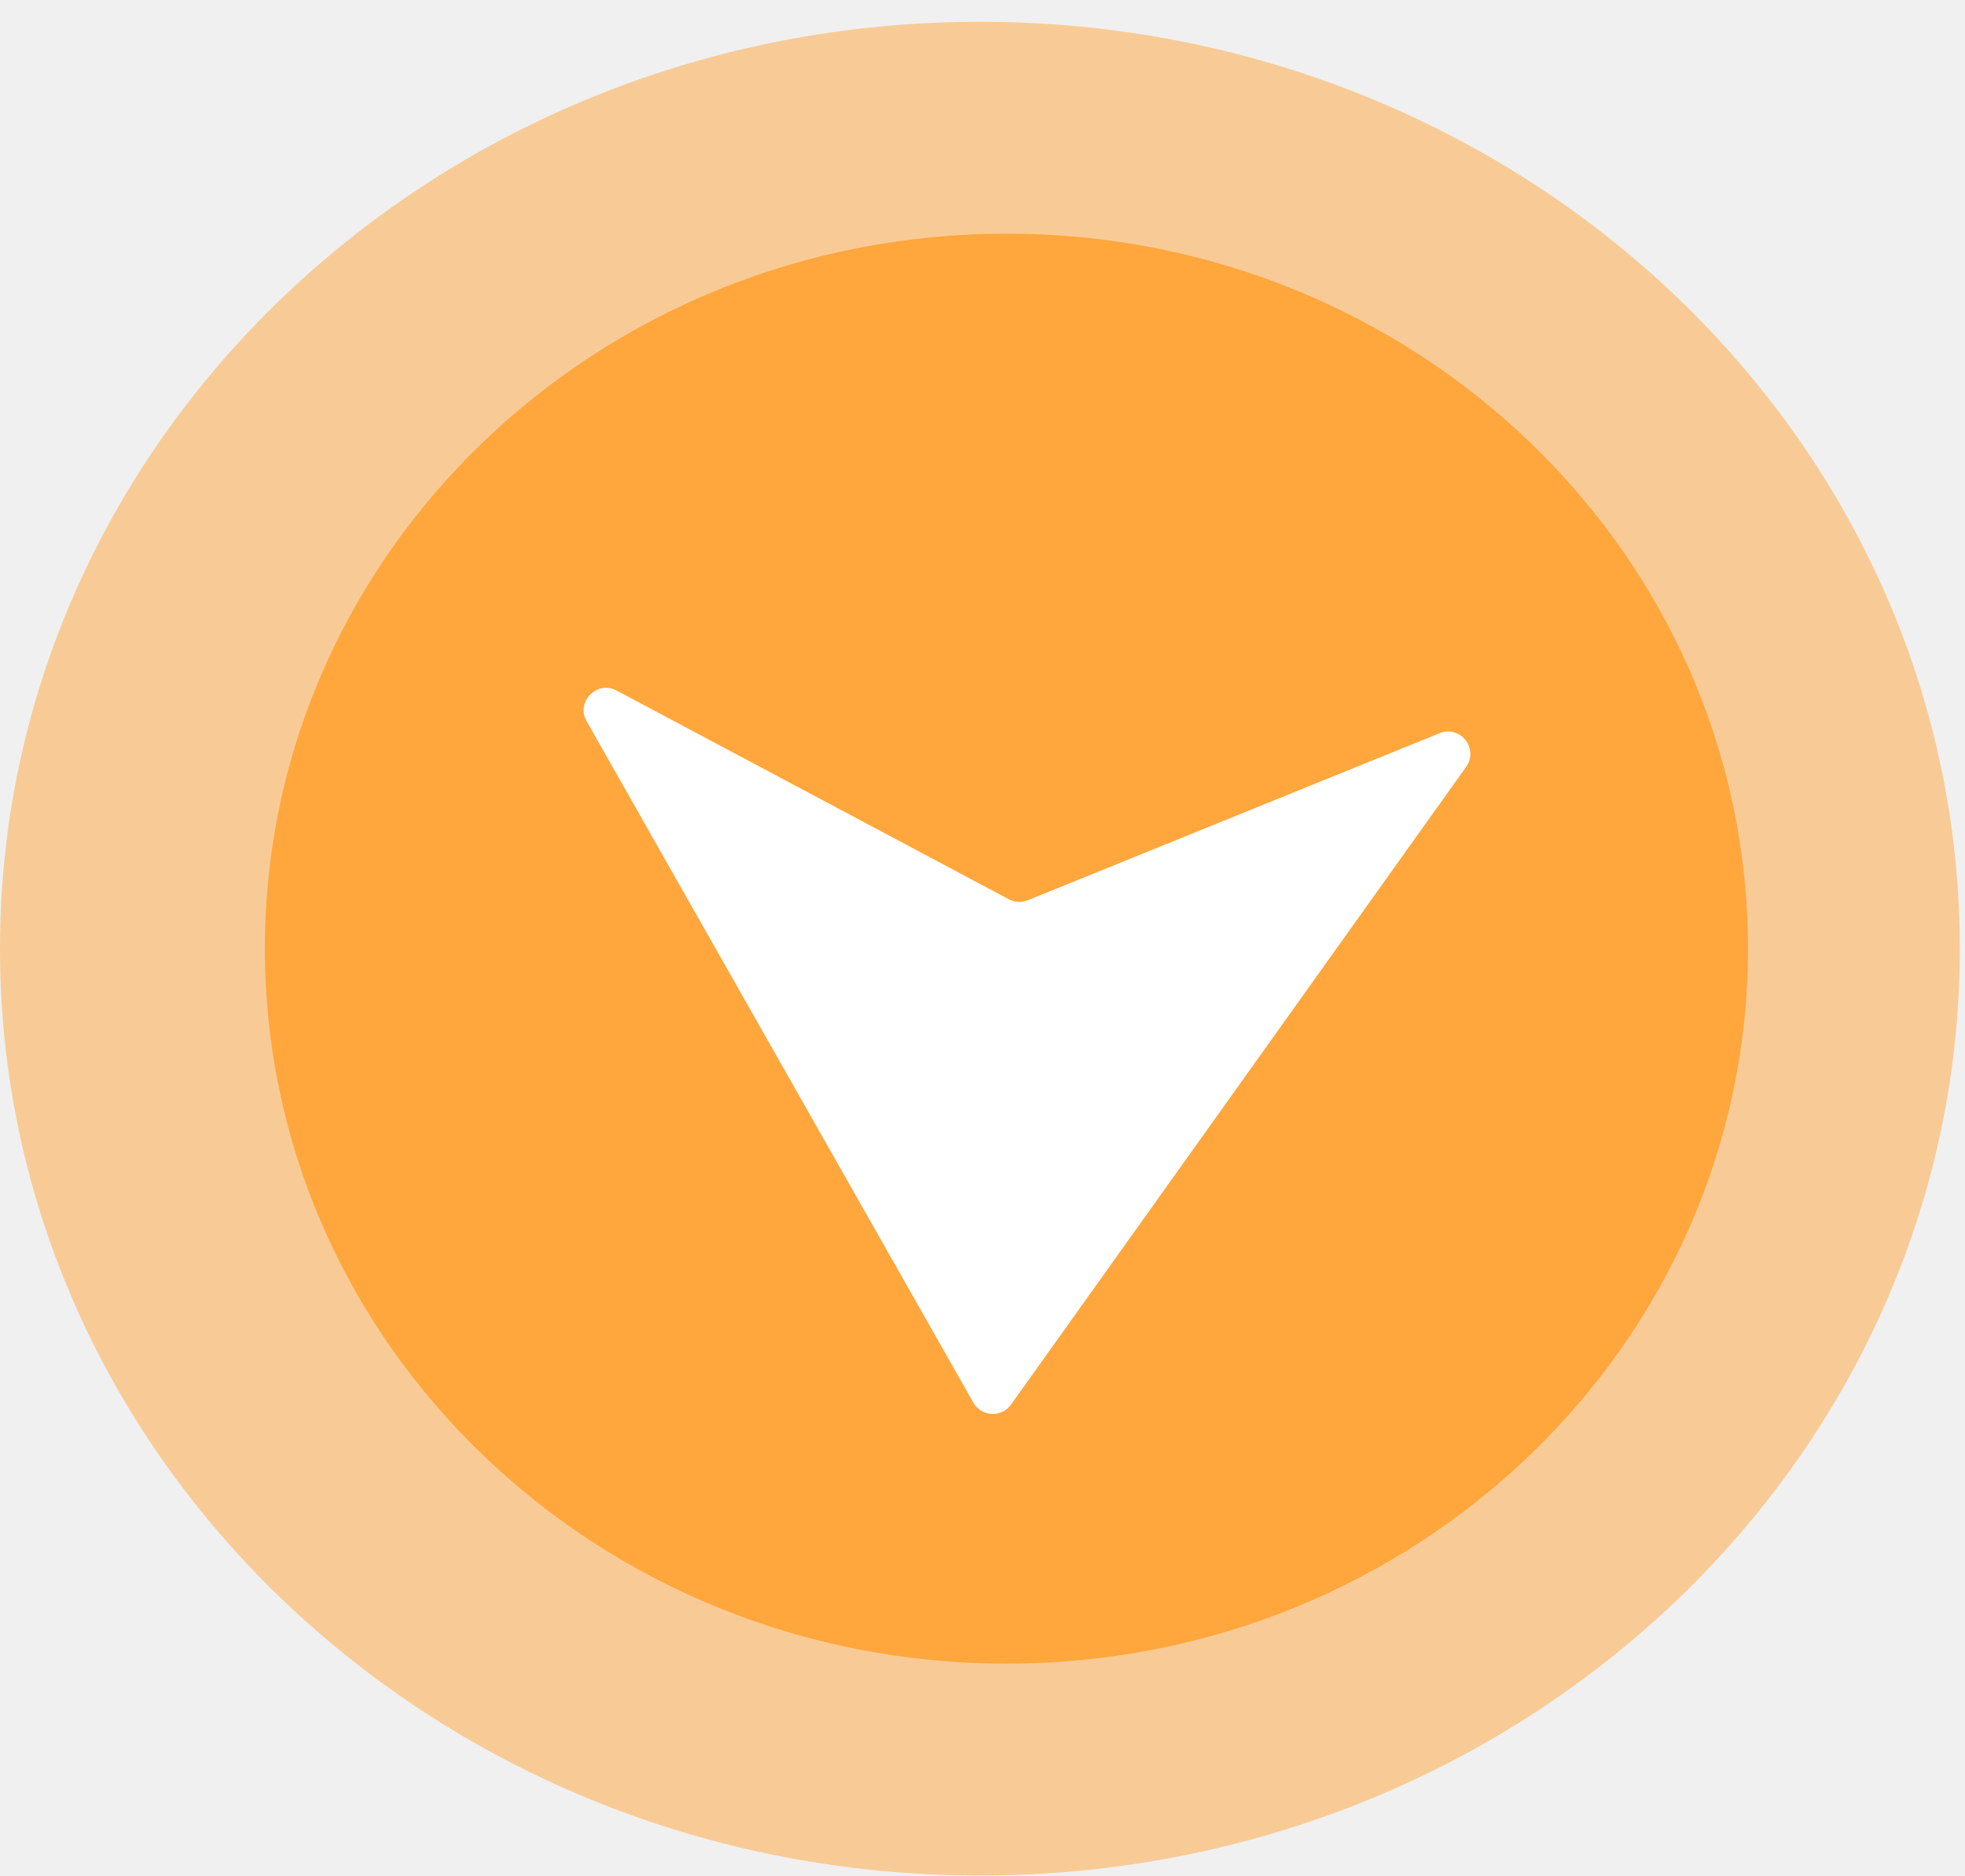
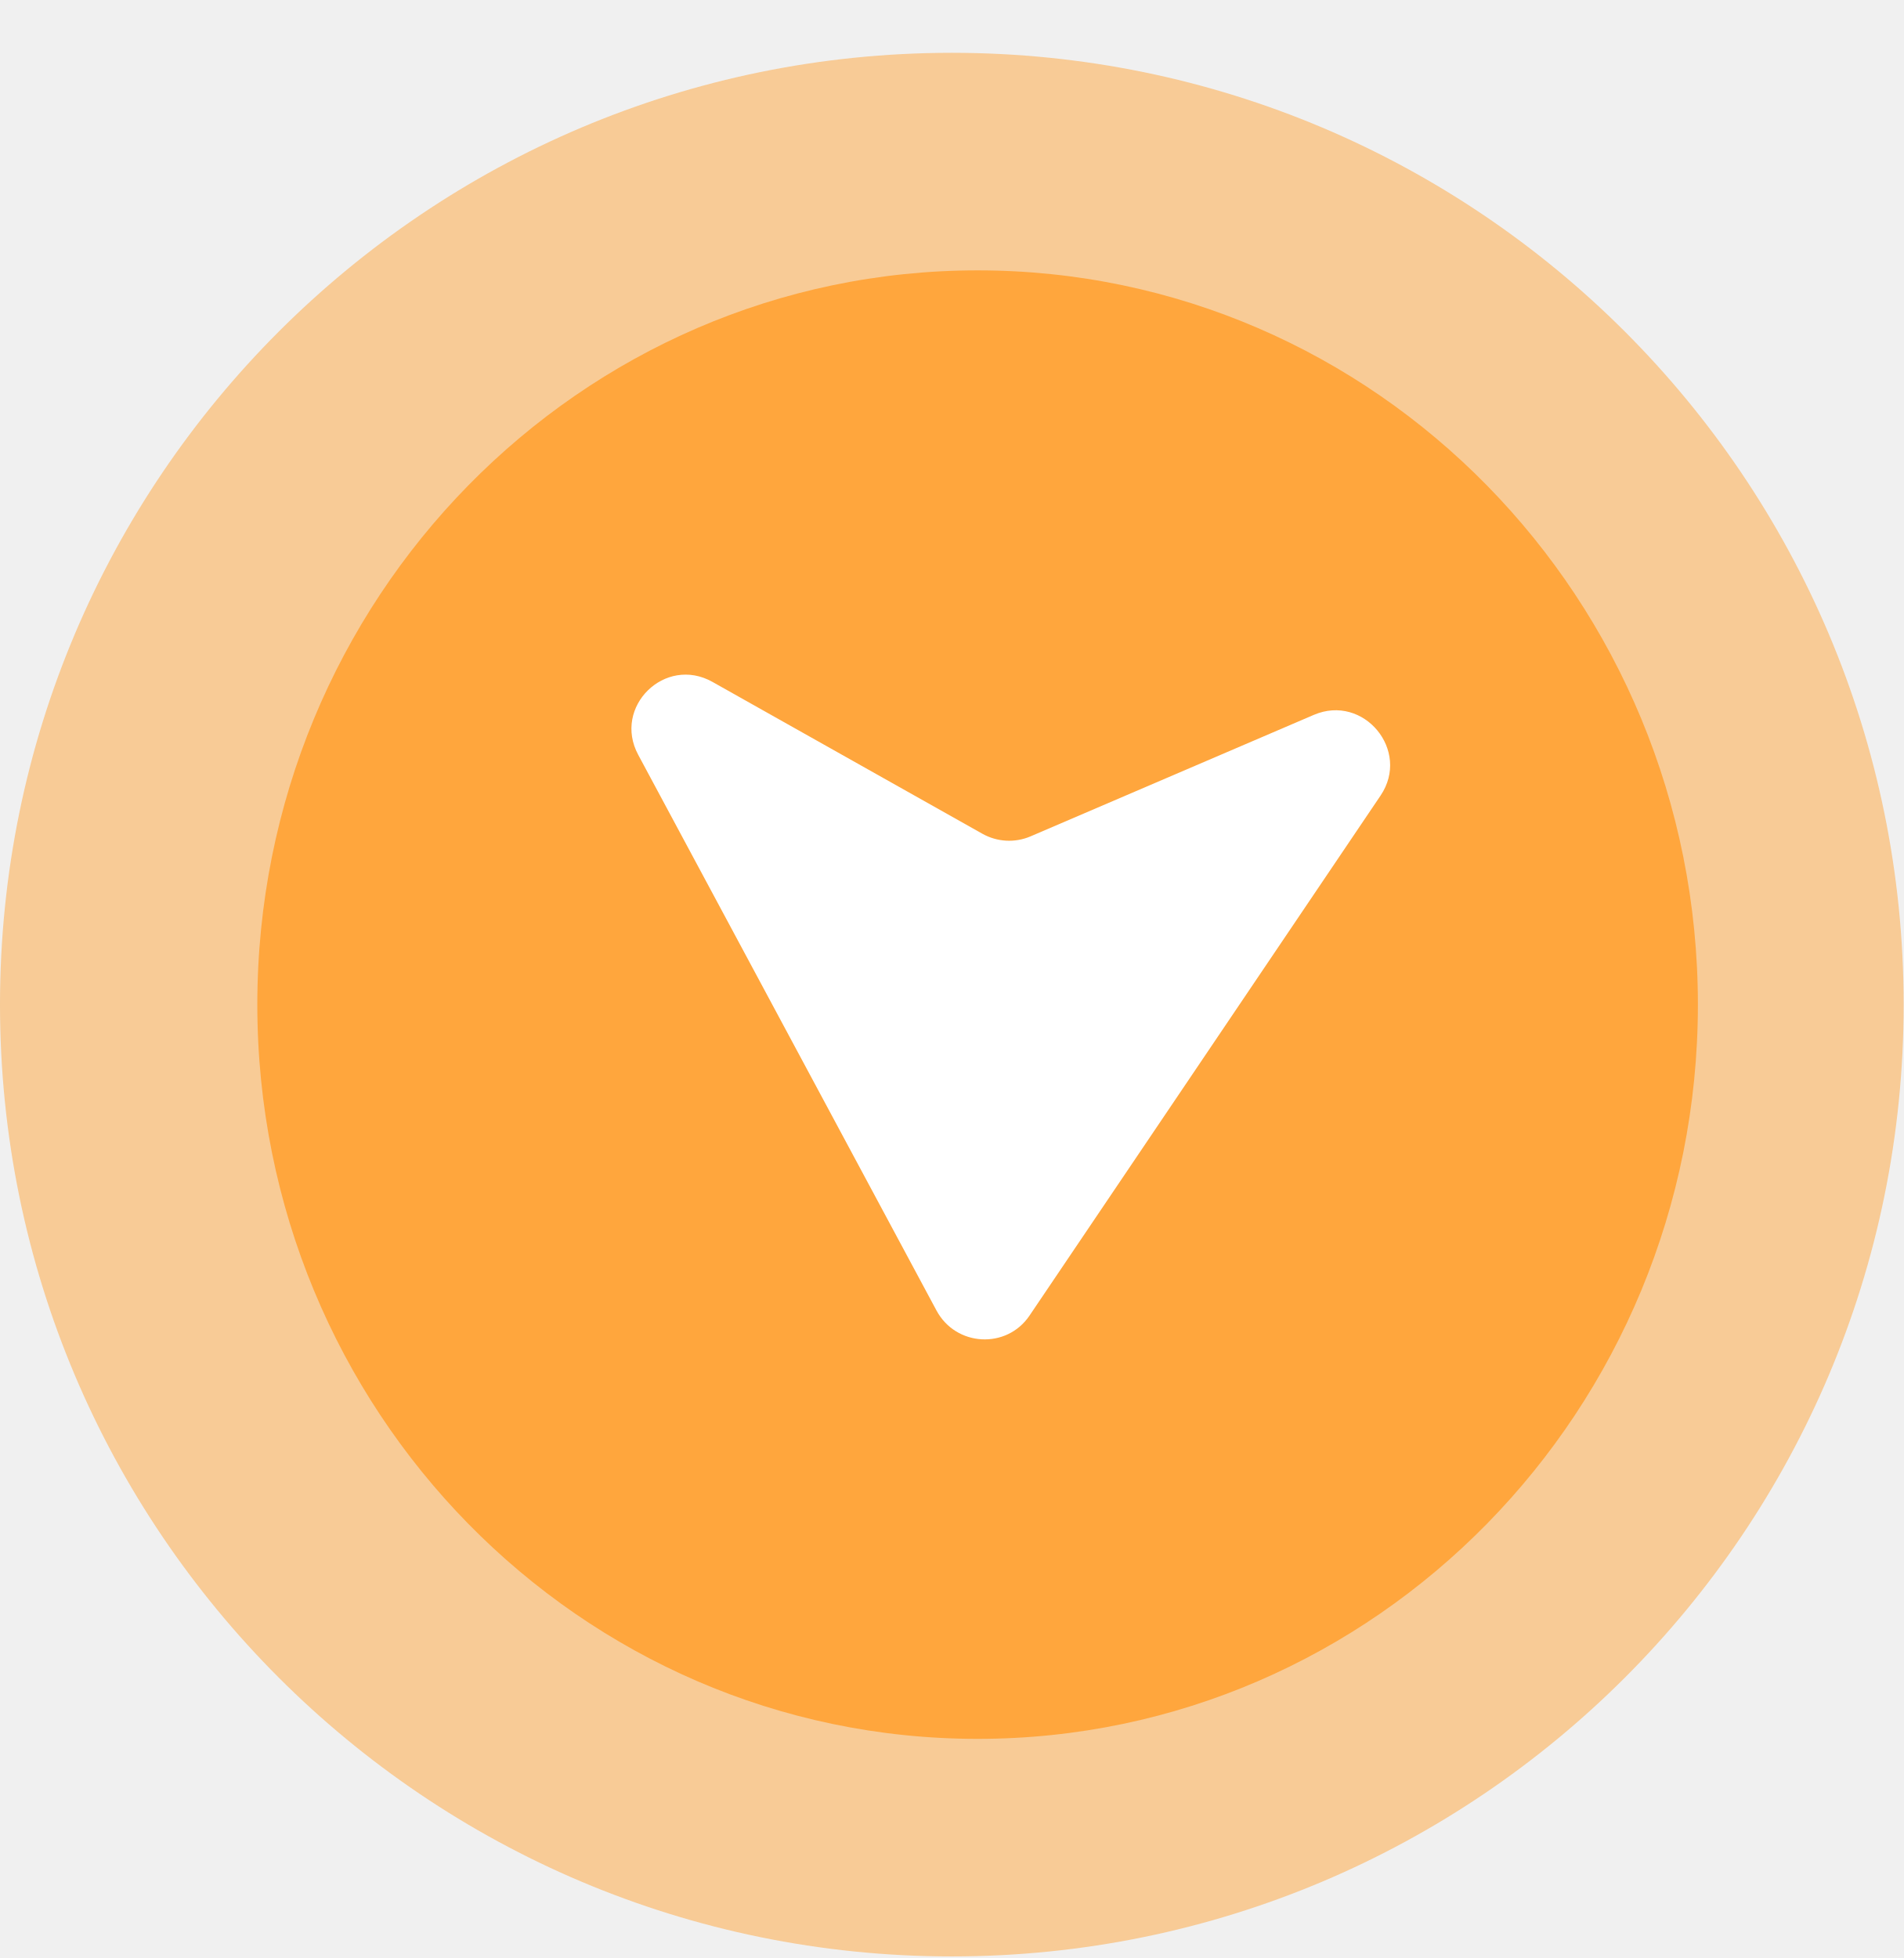
- <svg xmlns="http://www.w3.org/2000/svg" width="88" height="84" fill="none">
-   <ellipse cx="43.884" cy="42.488" fill="#FFA63D" fill-opacity=".5" rx="43.884" ry="41.512" />
-   <ellipse cx="45.071" cy="42.488" fill="#FFA63D" rx="33.209" ry="32.023" />
-   <path fill="#fff" d="M45.275 62.91a1 1 0 0 1-1.683-.087L26.273 32.305c-.494-.871.456-1.847 1.34-1.377l17.567 9.349a1 1 0 0 0 .846.044l18.442-7.482c.928-.376 1.771.693 1.19 1.508L45.275 62.91Z" />
+ <svg xmlns="http://www.w3.org/2000/svg" width="35" height="36" viewBox="0 0 35 36" fill="none">
+   <circle cx="17.5" cy="18.471" r="17.5" fill="#FFA63D" fill-opacity="0.5" />
+   <ellipse cx="17.974" cy="18.471" rx="13.243" ry="13.5" fill="#FFA63D" />
+   <path transform="rotate(180, 18.5, 18.5)" d="M18.072 12.811C18.492 12.189 19.425 12.24 19.782 12.905L25.266 23.122C25.74 24.004 24.773 24.953 23.9 24.462L18.939 21.671C18.666 21.518 18.34 21.5 18.054 21.622L12.845 23.856C11.928 24.249 11.059 23.2 11.617 22.373L18.072 12.811Z" fill="white" />
</svg>
